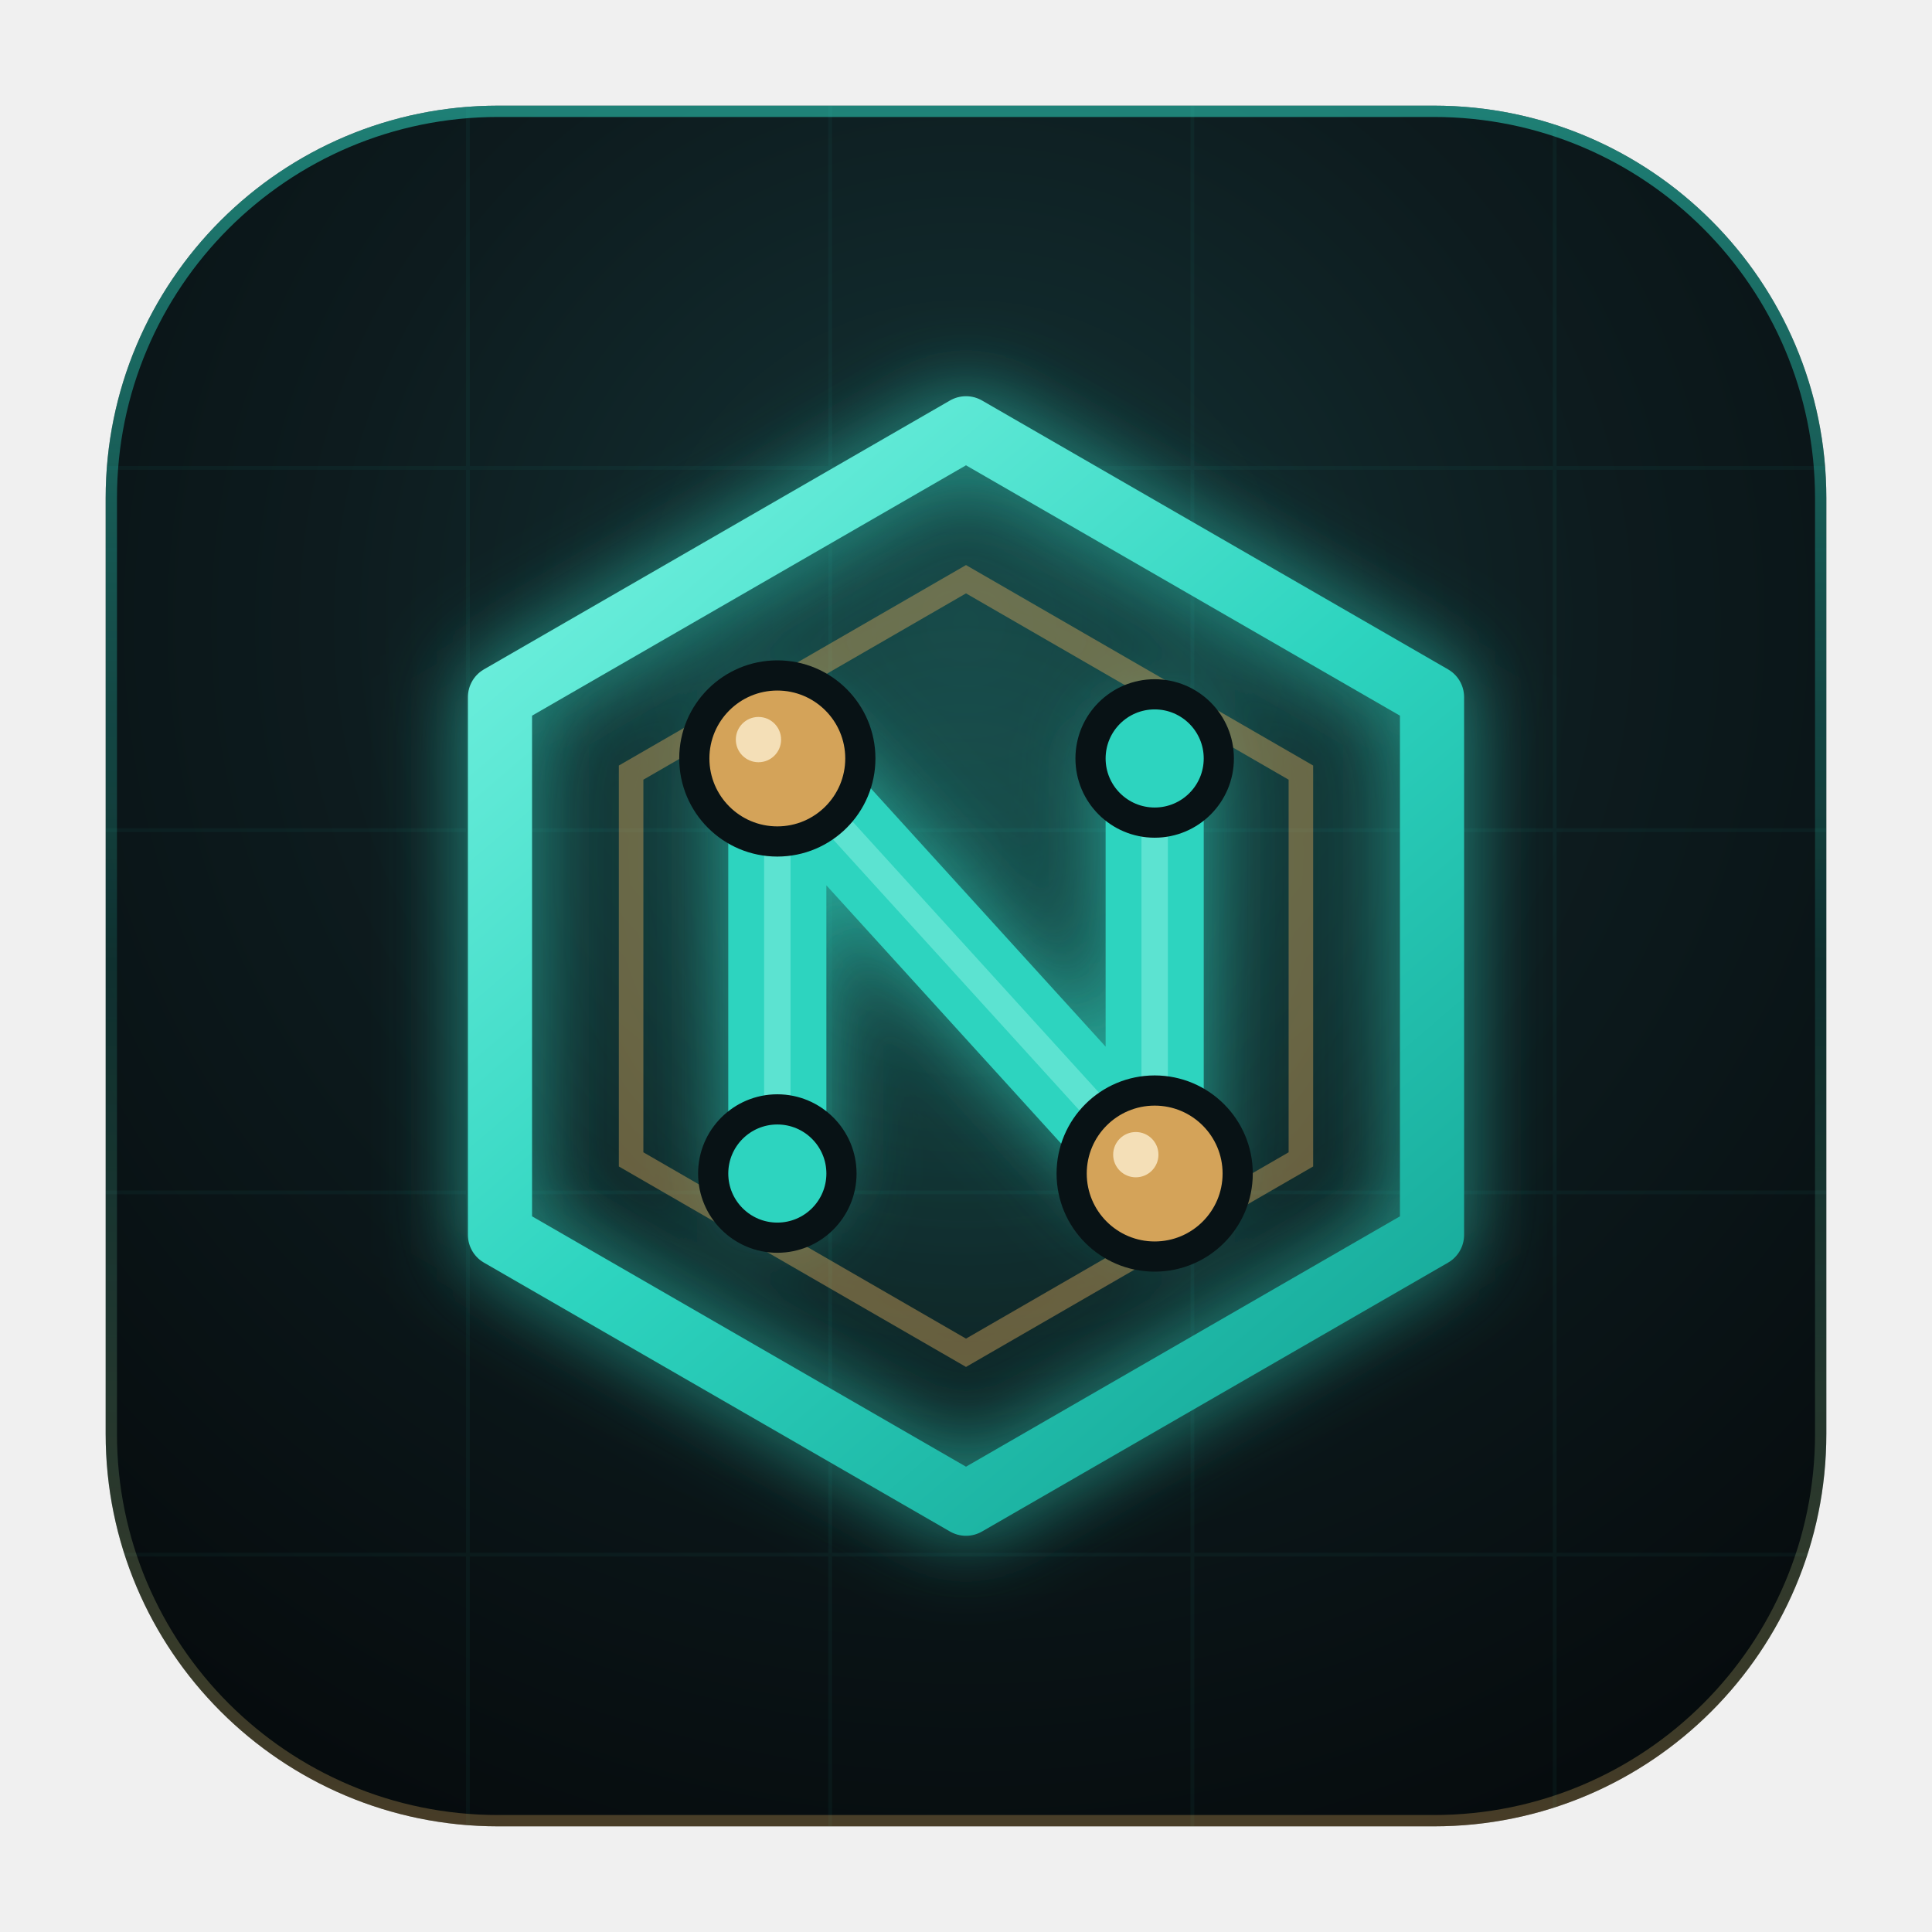
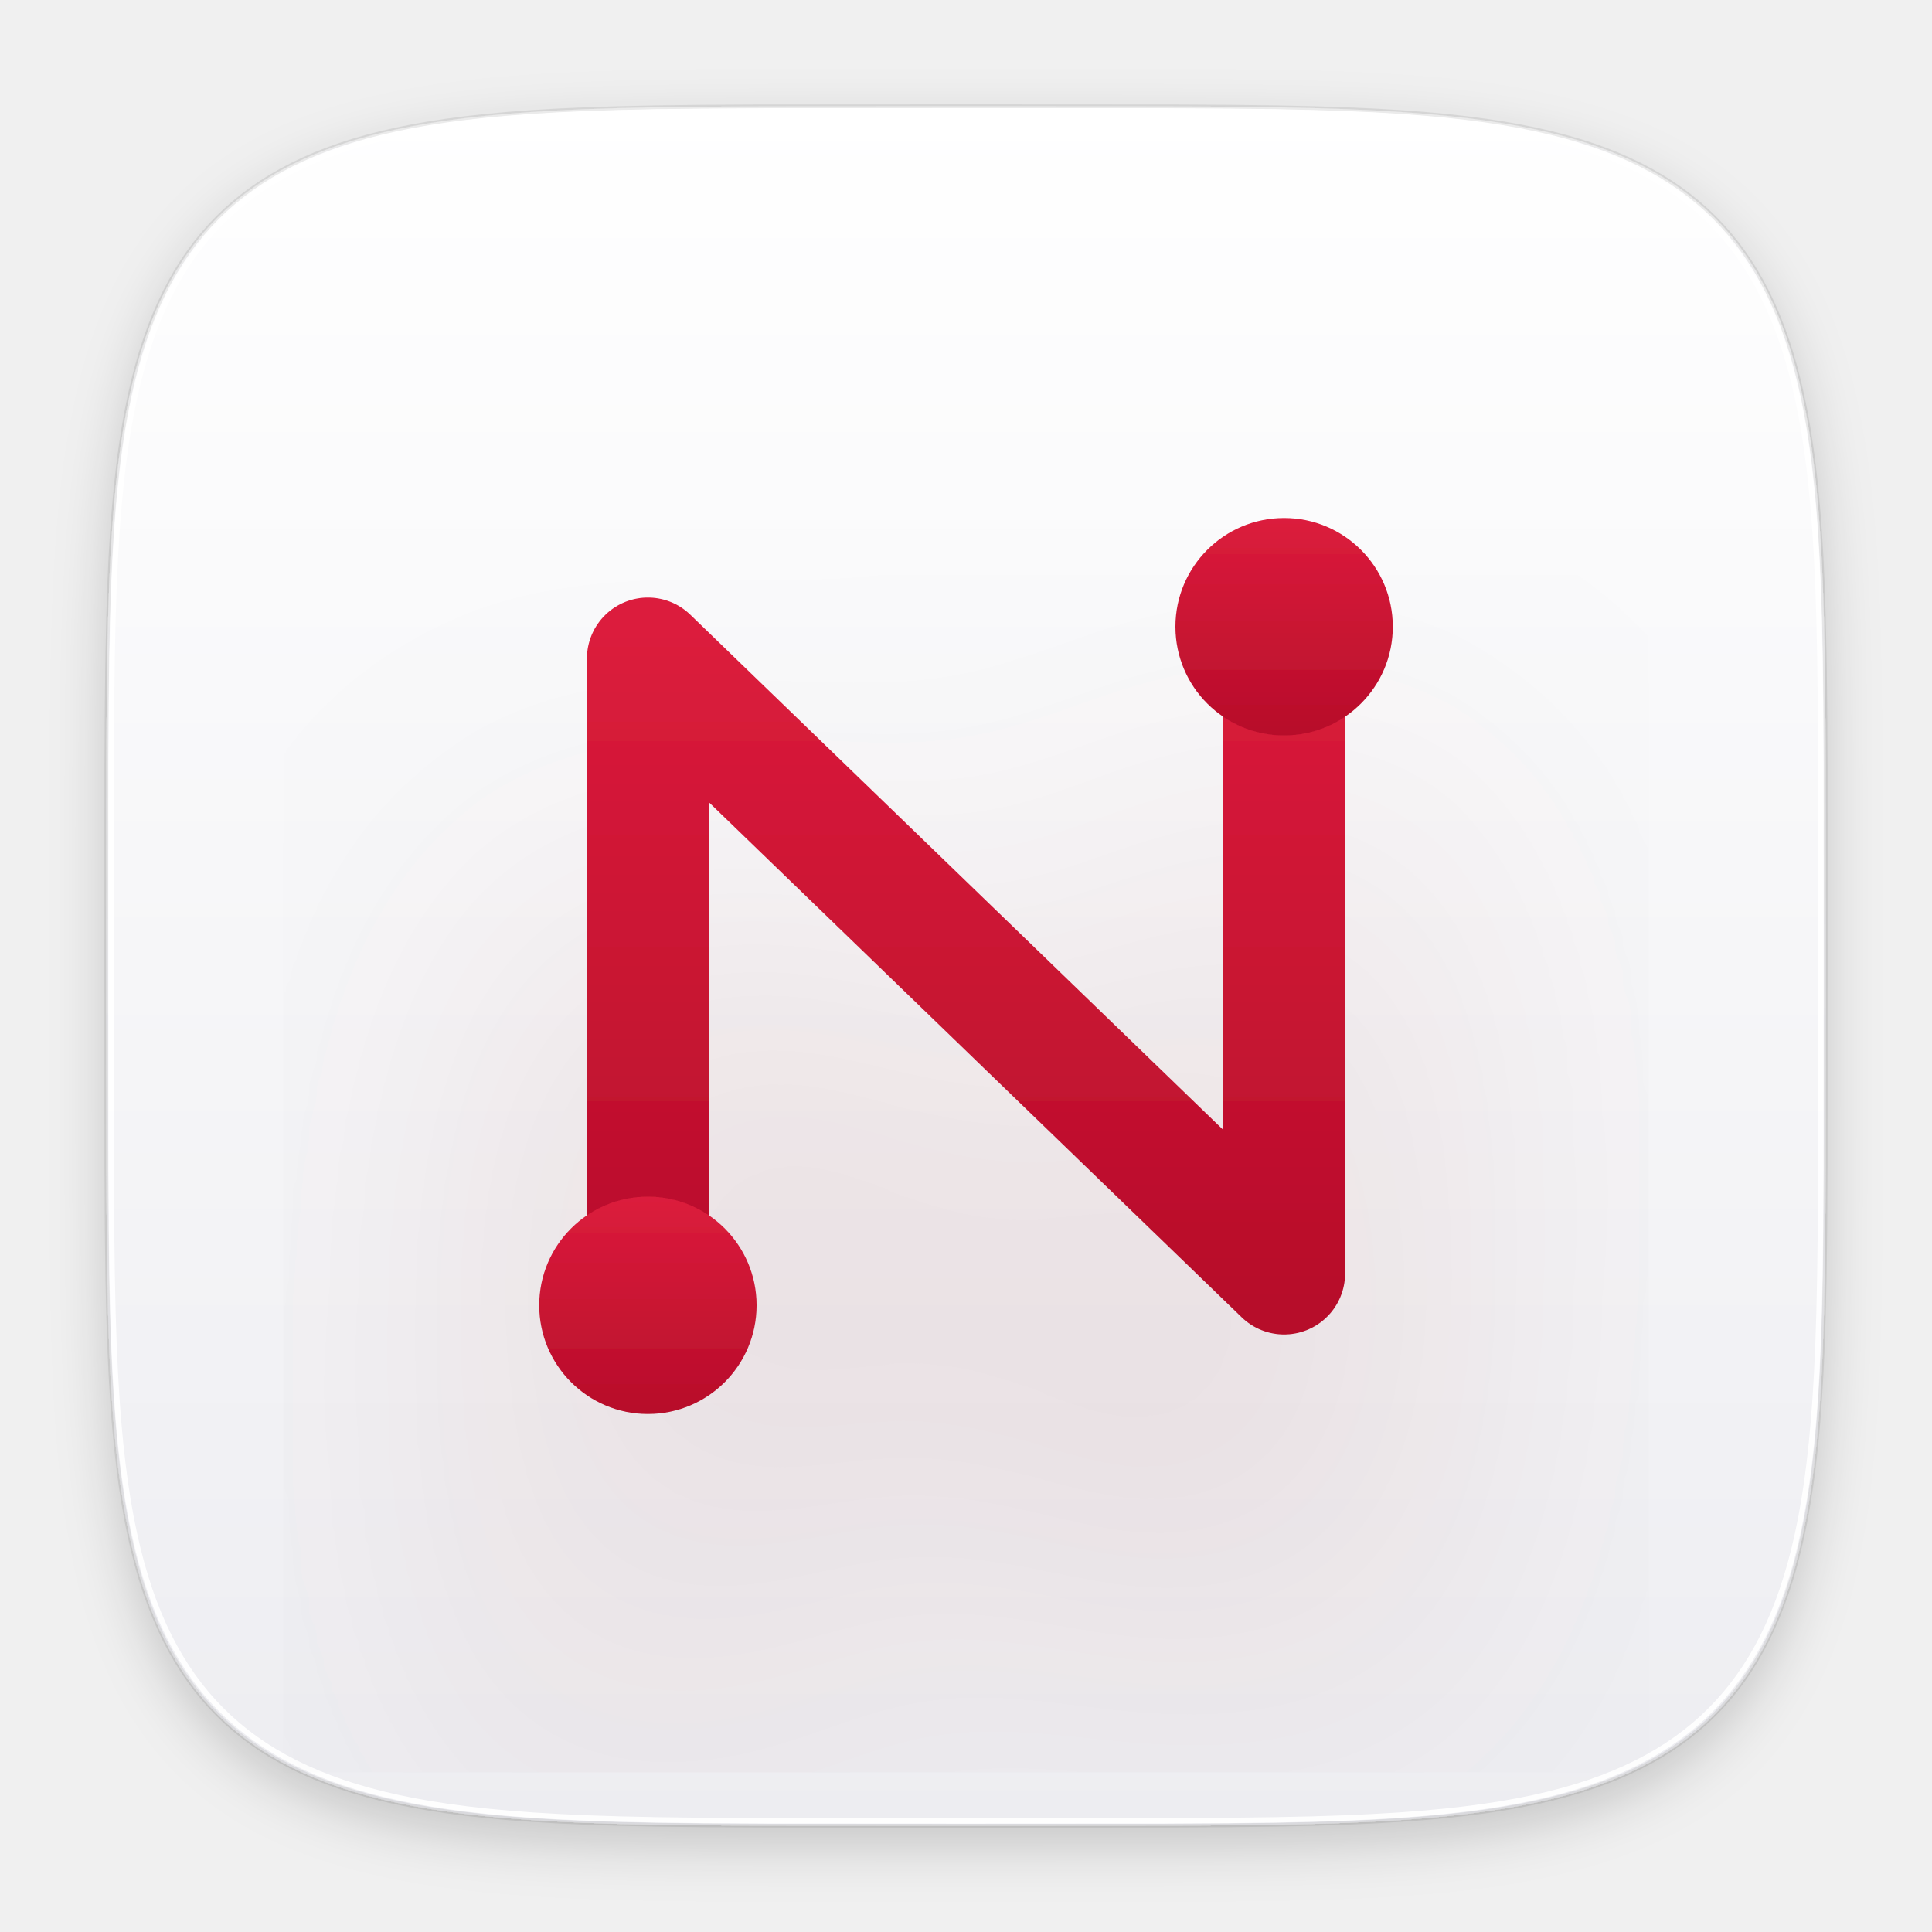
- <svg xmlns="http://www.w3.org/2000/svg" width="1024" height="1024" viewBox="0 0 1024 1024">
+ <svg xmlns="http://www.w3.org/2000/svg" viewBox="0 0 1024 1024" width="1024" height="1024">
  <defs>
-     <radialGradient id="bg" cx="512" cy="330" r="760" gradientUnits="userSpaceOnUse">
-       <stop offset="0" stop-color="#143436" />
-       <stop offset="0.45" stop-color="#0D1B1E" />
-       <stop offset="1" stop-color="#05090B" />
-     </radialGradient>
-     <linearGradient id="edge" x1="512" y1="56" x2="512" y2="968" gradientUnits="userSpaceOnUse">
-       <stop offset="0" stop-color="#2DD4BF" stop-opacity="0.55" />
-       <stop offset="0.5" stop-color="#2DD4BF" stop-opacity="0.14" />
-       <stop offset="1" stop-color="#D4A359" stop-opacity="0.32" />
+     <linearGradient id="tile" x1="0" y1="0" x2="0" y2="1">
+       <stop offset="0" stop-color="#ffffff" />
+       <stop offset="1" stop-color="#ededf1" />
    </linearGradient>
-     <linearGradient id="ring" x1="8" y1="4" x2="56" y2="60" gradientUnits="userSpaceOnUse">
-       <stop offset="0" stop-color="#7AF4E2" />
-       <stop offset="0.5" stop-color="#2DD4BF" />
-       <stop offset="1" stop-color="#14A394" />
+     <linearGradient id="red" x1="0" y1="0" x2="0" y2="1">
+       <stop offset="0" stop-color="#dc1c3c" />
+       <stop offset="1" stop-color="#b70d2a" />
    </linearGradient>
-     <radialGradient id="core" cx="32" cy="26" r="36" gradientUnits="userSpaceOnUse">
-       <stop offset="0" stop-color="#2DD4BF" stop-opacity="0.20" />
-       <stop offset="1" stop-color="#2DD4BF" stop-opacity="0.03" />
-     </radialGradient>
-     <filter id="bloom" x="-20%" y="-20%" width="140%" height="140%">
-       <feGaussianBlur stdDeviation="22" />
+     <filter id="drop" x="-20%" y="-20%" width="140%" height="150%">
+       <feDropShadow dx="0" dy="10.24" stdDeviation="14.34" flood-color="#000" flood-opacity="0.18" />
    </filter>
-     <clipPath id="tile">
-       <rect x="56" y="56" width="912" height="912" rx="208" />
-     </clipPath>
+     <filter id="gs" x="-30%" y="-30%" width="160%" height="170%">
+       <feDropShadow dx="0" dy="6.14" stdDeviation="7.17" flood-color="#7a0018" flood-opacity="0.18" />
+     </filter>
  </defs>
-   <rect x="56" y="56" width="912" height="912" rx="208" fill="url(#bg)" />
-   <g clip-path="url(#tile)" stroke="#2DD4BF" stroke-opacity="0.05" stroke-width="2">
-     <path d="M56 248H968M56 440H968M56 632H968M56 824H968M248 56V968M440 56V968M632 56V968M824 56V968" />
-   </g>
-   <rect x="59" y="59" width="906" height="906" rx="205" fill="none" stroke="url(#edge)" stroke-width="6" />
-   <g filter="url(#bloom)" opacity="0.7">
-     <g transform="translate(192 192) scale(10)">
-       <polygon points="32,3.5 56.7,17.75 56.7,46.25 32,60.5 7.3,46.25 7.3,17.75" fill="none" stroke="#2DD4BF" stroke-width="3.4" />
-       <path d="M22 43V21l20 22V21" fill="none" stroke="#2DD4BF" stroke-width="5.2" stroke-linecap="round" stroke-linejoin="round" />
-     </g>
-   </g>
-   <g transform="translate(192 192) scale(10)">
-     <polygon points="32,3.5 56.7,17.75 56.7,46.25 32,60.5 7.3,46.25 7.3,17.75" fill="url(#core)" stroke="url(#ring)" stroke-width="3.4" stroke-linejoin="round" />
-     <polygon points="32,11.5 49.75,21.75 49.75,42.25 32,52.5 14.25,42.25 14.25,21.75" fill="none" stroke="#D4A359" stroke-opacity="0.45" stroke-width="1.3" />
-     <path d="M22 43V21l20 22V21" fill="none" stroke="#2DD4BF" stroke-width="5.2" stroke-linecap="round" stroke-linejoin="round" />
-     <path d="M22 43V21l20 22V21" fill="none" stroke="#B5FFF4" stroke-opacity="0.35" stroke-width="1.4" stroke-linecap="round" stroke-linejoin="round" />
-     <circle cx="22" cy="43" r="3.4" fill="#2DD4BF" stroke="#081215" stroke-width="1.6" />
-     <circle cx="42" cy="21" r="3.4" fill="#2DD4BF" stroke="#081215" stroke-width="1.6" />
-     <circle cx="22" cy="21" r="4.4" fill="#D4A359" stroke="#081215" stroke-width="1.6" />
-     <circle cx="42" cy="43" r="4.4" fill="#D4A359" stroke="#081215" stroke-width="1.6" />
-     <circle cx="21" cy="20" r="1.2" fill="#FFF3D6" fill-opacity="0.75" />
-     <circle cx="41" cy="42" r="1.2" fill="#FFF3D6" fill-opacity="0.75" />
+   <path d="M967.68 512.00L967.62 618.13L967.43 652.02L967.12 676.63L966.68 696.65L966.12 713.81L965.43 728.97L964.61 742.63L963.67 755.11L962.60 766.64L961.40 777.37L960.08 787.42L958.62 796.87L957.04 805.80L955.32 814.27L953.47 822.31L951.49 829.97L949.38 837.28L947.12 844.26L944.73 850.94L942.20 857.34L939.53 863.47L936.71 869.36L933.75 875.00L930.64 880.42L927.38 885.63L923.97 890.62L920.39 895.42L916.66 900.03L912.76 904.45L908.69 908.69L904.45 912.76L900.03 916.66L895.42 920.39L890.62 923.97L885.63 927.38L880.42 930.64L875.00 933.75L869.36 936.71L863.47 939.53L857.34 942.20L850.94 944.73L844.26 947.12L837.28 949.38L829.97 951.49L822.31 953.47L814.27 955.32L805.80 957.04L796.87 958.62L787.42 960.08L777.37 961.40L766.64 962.60L755.11 963.67L742.63 964.61L728.97 965.43L713.81 966.12L696.65 966.68L676.63 967.12L652.02 967.43L618.13 967.62L512.00 967.68L405.87 967.62L371.98 967.43L347.37 967.12L327.35 966.68L310.19 966.12L295.03 965.43L281.37 964.61L268.89 963.67L257.36 962.60L246.63 961.40L236.58 960.08L227.13 958.62L218.20 957.04L209.73 955.32L201.69 953.47L194.03 951.49L186.72 949.38L179.74 947.12L173.06 944.73L166.66 942.20L160.53 939.53L154.64 936.71L149.00 933.75L143.58 930.64L138.37 927.38L133.38 923.97L128.58 920.39L123.97 916.66L119.55 912.76L115.31 908.69L111.24 904.45L107.34 900.03L103.61 895.42L100.03 890.62L96.62 885.63L93.36 880.42L90.25 875.00L87.29 869.36L84.47 863.47L81.80 857.34L79.27 850.94L76.88 844.26L74.62 837.28L72.51 829.97L70.53 822.31L68.68 814.27L66.96 805.80L65.38 796.87L63.92 787.42L62.60 777.37L61.40 766.64L60.33 755.11L59.39 742.63L58.57 728.97L57.88 713.81L57.32 696.65L56.88 676.63L56.57 652.02L56.38 618.13L56.32 512.00L56.38 405.87L56.57 371.98L56.88 347.37L57.32 327.35L57.88 310.19L58.57 295.03L59.39 281.37L60.33 268.89L61.40 257.36L62.60 246.63L63.92 236.58L65.38 227.13L66.96 218.20L68.68 209.73L70.53 201.69L72.51 194.03L74.62 186.72L76.88 179.74L79.27 173.06L81.80 166.66L84.47 160.53L87.29 154.64L90.25 149.00L93.36 143.58L96.62 138.37L100.03 133.38L103.61 128.58L107.34 123.97L111.24 119.55L115.31 115.31L119.55 111.24L123.97 107.34L128.58 103.61L133.38 100.03L138.37 96.62L143.58 93.36L149.00 90.25L154.64 87.29L160.53 84.47L166.66 81.80L173.06 79.27L179.74 76.88L186.72 74.62L194.03 72.51L201.69 70.53L209.73 68.68L218.20 66.96L227.13 65.38L236.58 63.92L246.63 62.60L257.36 61.40L268.89 60.33L281.37 59.39L295.03 58.57L310.19 57.88L327.35 57.32L347.37 56.88L371.98 56.57L405.87 56.38L512.00 56.32L618.13 56.38L652.02 56.57L676.63 56.88L696.65 57.32L713.81 57.88L728.97 58.57L742.63 59.39L755.11 60.33L766.64 61.40L777.37 62.60L787.42 63.92L796.87 65.38L805.80 66.96L814.27 68.68L822.31 70.53L829.97 72.51L837.28 74.62L844.26 76.88L850.94 79.27L857.34 81.80L863.47 84.47L869.36 87.29L875.00 90.25L880.42 93.36L885.63 96.62L890.62 100.03L895.42 103.61L900.03 107.34L904.45 111.24L908.69 115.31L912.76 119.55L916.66 123.97L920.39 128.58L923.97 133.38L927.38 138.37L930.64 143.58L933.75 149.00L936.71 154.64L939.53 160.53L942.20 166.66L944.73 173.06L947.12 179.74L949.38 186.72L951.49 194.03L953.47 201.69L955.32 209.73L957.04 218.20L958.62 227.13L960.08 236.58L961.40 246.63L962.60 257.36L963.67 268.89L964.61 281.37L965.43 295.03L966.12 310.19L966.68 327.35L967.12 347.37L967.43 371.98L967.62 405.87Z" fill="url(#tile)" filter="url(#drop)" />
+   <path d="M967.68 512.00L967.62 618.13L967.43 652.02L967.12 676.63L966.68 696.65L966.12 713.81L965.43 728.97L964.61 742.63L963.67 755.11L962.60 766.64L961.40 777.37L960.08 787.42L958.62 796.87L957.04 805.80L955.32 814.27L953.47 822.31L951.49 829.97L949.38 837.28L947.12 844.26L944.73 850.94L942.20 857.34L939.53 863.47L936.71 869.36L933.75 875.00L930.64 880.42L927.38 885.63L923.97 890.62L920.39 895.42L916.66 900.03L912.76 904.45L908.69 908.69L904.45 912.76L900.03 916.66L895.42 920.39L890.62 923.97L885.63 927.38L880.42 930.64L875.00 933.75L869.36 936.71L863.47 939.53L857.34 942.20L850.94 944.73L844.26 947.12L837.28 949.38L829.97 951.49L822.31 953.47L814.27 955.32L805.80 957.04L796.87 958.62L787.42 960.08L777.37 961.40L766.64 962.60L755.11 963.67L742.63 964.61L728.97 965.43L713.81 966.12L696.65 966.68L676.63 967.12L652.02 967.43L618.13 967.62L512.00 967.68L405.87 967.62L371.98 967.43L347.37 967.12L327.35 966.68L310.19 966.12L295.03 965.43L281.37 964.61L268.89 963.67L257.36 962.60L246.63 961.40L236.58 960.08L227.13 958.62L218.20 957.04L209.73 955.32L201.69 953.47L194.03 951.49L186.72 949.38L179.74 947.12L173.06 944.73L166.66 942.20L160.53 939.53L154.64 936.71L149.00 933.75L143.58 930.64L138.37 927.38L133.38 923.97L128.58 920.39L123.97 916.66L119.55 912.76L115.31 908.69L111.24 904.45L107.34 900.03L103.61 895.42L100.03 890.62L96.62 885.63L93.36 880.42L90.25 875.00L87.29 869.36L84.47 863.47L81.80 857.34L79.27 850.94L76.88 844.26L74.62 837.28L72.51 829.97L70.53 822.31L68.68 814.27L66.96 805.80L65.38 796.87L63.92 787.42L62.60 777.37L61.40 766.64L60.33 755.11L59.39 742.63L58.57 728.97L57.88 713.81L57.32 696.65L56.88 676.63L56.57 652.02L56.38 618.13L56.32 512.00L56.38 405.87L56.57 371.98L56.88 347.37L57.32 327.35L57.88 310.19L58.57 295.03L59.39 281.37L60.33 268.89L61.40 257.36L62.60 246.63L63.92 236.58L65.38 227.13L66.96 218.20L68.68 209.73L70.53 201.69L72.51 194.03L74.62 186.72L76.88 179.74L79.27 173.06L81.80 166.66L84.47 160.53L87.29 154.64L90.25 149.00L93.36 143.58L96.62 138.37L100.03 133.38L103.61 128.58L107.34 123.97L111.24 119.55L115.31 115.31L119.55 111.24L123.97 107.34L128.58 103.61L133.38 100.03L138.37 96.62L143.58 93.36L149.00 90.25L154.64 87.29L160.53 84.47L166.66 81.80L173.06 79.27L179.74 76.88L186.72 74.62L194.03 72.51L201.69 70.53L209.73 68.68L218.20 66.96L227.13 65.38L236.58 63.92L246.63 62.60L257.36 61.40L268.89 60.33L281.37 59.39L295.03 58.57L310.19 57.88L327.35 57.32L347.37 56.88L371.98 56.57L405.87 56.38L512.00 56.32L618.13 56.38L652.02 56.57L676.63 56.88L696.65 57.32L713.81 57.88L728.97 58.57L742.63 59.39L755.11 60.33L766.64 61.40L777.37 62.60L787.42 63.92L796.87 65.38L805.80 66.96L814.27 68.68L822.31 70.53L829.97 72.51L837.28 74.62L844.26 76.88L850.94 79.27L857.34 81.80L863.47 84.47L869.36 87.29L875.00 90.25L880.42 93.36L885.63 96.62L890.62 100.03L895.42 103.61L900.03 107.34L904.45 111.24L908.69 115.31L912.76 119.55L916.66 123.97L920.39 128.58L923.97 133.38L927.38 138.37L930.64 143.58L933.75 149.00L936.71 154.64L939.53 160.53L942.20 166.66L944.73 173.06L947.12 179.74L949.38 186.72L951.49 194.03L953.47 201.69L955.32 209.73L957.04 218.20L958.62 227.13L960.08 236.58L961.40 246.63L962.60 257.36L963.67 268.89L964.61 281.37L965.43 295.03L966.12 310.19L966.68 327.35L967.12 347.37L967.43 371.98L967.62 405.87Z" fill="none" stroke="#000" stroke-opacity="0.08" stroke-width="2.00" />
+   <path d="M965.12 512.00L965.06 617.53L964.87 651.23L964.56 675.71L964.13 695.61L963.57 712.67L962.88 727.75L962.07 741.33L961.13 753.75L960.07 765.21L958.88 775.88L957.56 785.87L956.12 795.27L954.54 804.15L952.83 812.57L950.99 820.57L949.02 828.18L946.92 835.45L944.68 842.39L942.30 849.04L939.78 855.40L937.13 861.50L934.33 867.35L931.38 872.96L928.29 878.35L925.05 883.53L921.65 888.50L918.10 893.27L914.39 897.85L910.51 902.25L906.46 906.46L902.25 910.51L897.85 914.39L893.27 918.10L888.50 921.65L883.53 925.05L878.35 928.29L872.96 931.38L867.35 934.33L861.50 937.13L855.40 939.78L849.04 942.30L842.39 944.68L835.45 946.92L828.18 949.02L820.57 950.99L812.57 952.83L804.15 954.54L795.27 956.12L785.87 957.56L775.88 958.88L765.21 960.07L753.75 961.13L741.33 962.07L727.75 962.88L712.67 963.57L695.61 964.13L675.71 964.56L651.23 964.87L617.53 965.06L512.00 965.12L406.47 965.06L372.77 964.87L348.29 964.56L328.39 964.13L311.33 963.57L296.25 962.88L282.67 962.07L270.25 961.13L258.79 960.07L248.12 958.88L238.13 957.56L228.73 956.12L219.85 954.54L211.43 952.83L203.43 950.99L195.82 949.02L188.55 946.92L181.61 944.68L174.96 942.30L168.60 939.78L162.50 937.13L156.65 934.33L151.04 931.38L145.65 928.29L140.47 925.05L135.50 921.65L130.73 918.10L126.15 914.39L121.75 910.51L117.54 906.46L113.49 902.25L109.61 897.85L105.90 893.27L102.35 888.50L98.95 883.53L95.71 878.35L92.62 872.96L89.67 867.35L86.87 861.50L84.22 855.40L81.70 849.04L79.32 842.39L77.08 835.45L74.98 828.18L73.01 820.57L71.17 812.57L69.46 804.15L67.88 795.27L66.44 785.87L65.12 775.88L63.93 765.21L62.87 753.75L61.93 741.33L61.12 727.75L60.43 712.67L59.87 695.61L59.44 675.71L59.13 651.23L58.94 617.53L58.88 512.00L58.94 406.47L59.13 372.77L59.44 348.29L59.87 328.39L60.43 311.33L61.12 296.25L61.93 282.67L62.87 270.25L63.93 258.79L65.12 248.12L66.44 238.13L67.88 228.73L69.46 219.85L71.17 211.43L73.01 203.43L74.98 195.82L77.08 188.55L79.32 181.61L81.70 174.96L84.22 168.60L86.87 162.50L89.67 156.65L92.62 151.04L95.71 145.65L98.95 140.47L102.35 135.50L105.90 130.73L109.61 126.15L113.49 121.75L117.54 117.54L121.75 113.49L126.15 109.61L130.73 105.90L135.50 102.35L140.47 98.95L145.65 95.71L151.04 92.62L156.65 89.67L162.50 86.87L168.60 84.22L174.96 81.70L181.61 79.32L188.55 77.08L195.82 74.98L203.43 73.01L211.43 71.17L219.85 69.46L228.73 67.88L238.13 66.44L248.12 65.12L258.79 63.93L270.25 62.87L282.67 61.93L296.25 61.12L311.33 60.43L328.39 59.87L348.29 59.44L372.77 59.13L406.47 58.94L512.00 58.88L617.53 58.94L651.23 59.13L675.71 59.44L695.61 59.87L712.67 60.43L727.75 61.12L741.33 61.93L753.75 62.87L765.21 63.93L775.88 65.12L785.87 66.44L795.27 67.88L804.15 69.46L812.57 71.17L820.57 73.01L828.18 74.98L835.45 77.08L842.39 79.32L849.04 81.70L855.40 84.22L861.50 86.87L867.35 89.67L872.96 92.62L878.35 95.71L883.53 98.95L888.50 102.35L893.27 105.90L897.85 109.61L902.25 113.49L906.46 117.54L910.51 121.75L914.39 126.15L918.10 130.73L921.65 135.50L925.05 140.47L928.29 145.65L931.38 151.04L934.33 156.65L937.13 162.50L939.78 168.60L942.30 174.96L944.68 181.61L946.92 188.55L949.02 195.82L950.99 203.43L952.83 211.43L954.54 219.85L956.12 228.73L957.56 238.13L958.88 248.12L960.07 258.79L961.13 270.25L962.07 282.67L962.88 296.25L963.57 311.33L964.13 328.39L964.56 348.29L964.87 372.77L965.06 406.47Z" fill="none" stroke="#fff" stroke-opacity="0.95" stroke-width="2.84" />
+   <g transform="translate(174.80 174.80) scale(28.1003)" filter="url(#gs)">
+     <path d="M6 18.4V6.20L18 17.80V5.6" fill="none" stroke="url(#red)" stroke-width="2.3" stroke-linecap="round" stroke-linejoin="round" />
+     <circle cx="6" cy="18.4" r="2.05" fill="url(#red)" />
+     <circle cx="18" cy="5.6" r="2.05" fill="url(#red)" />
  </g>
</svg>
